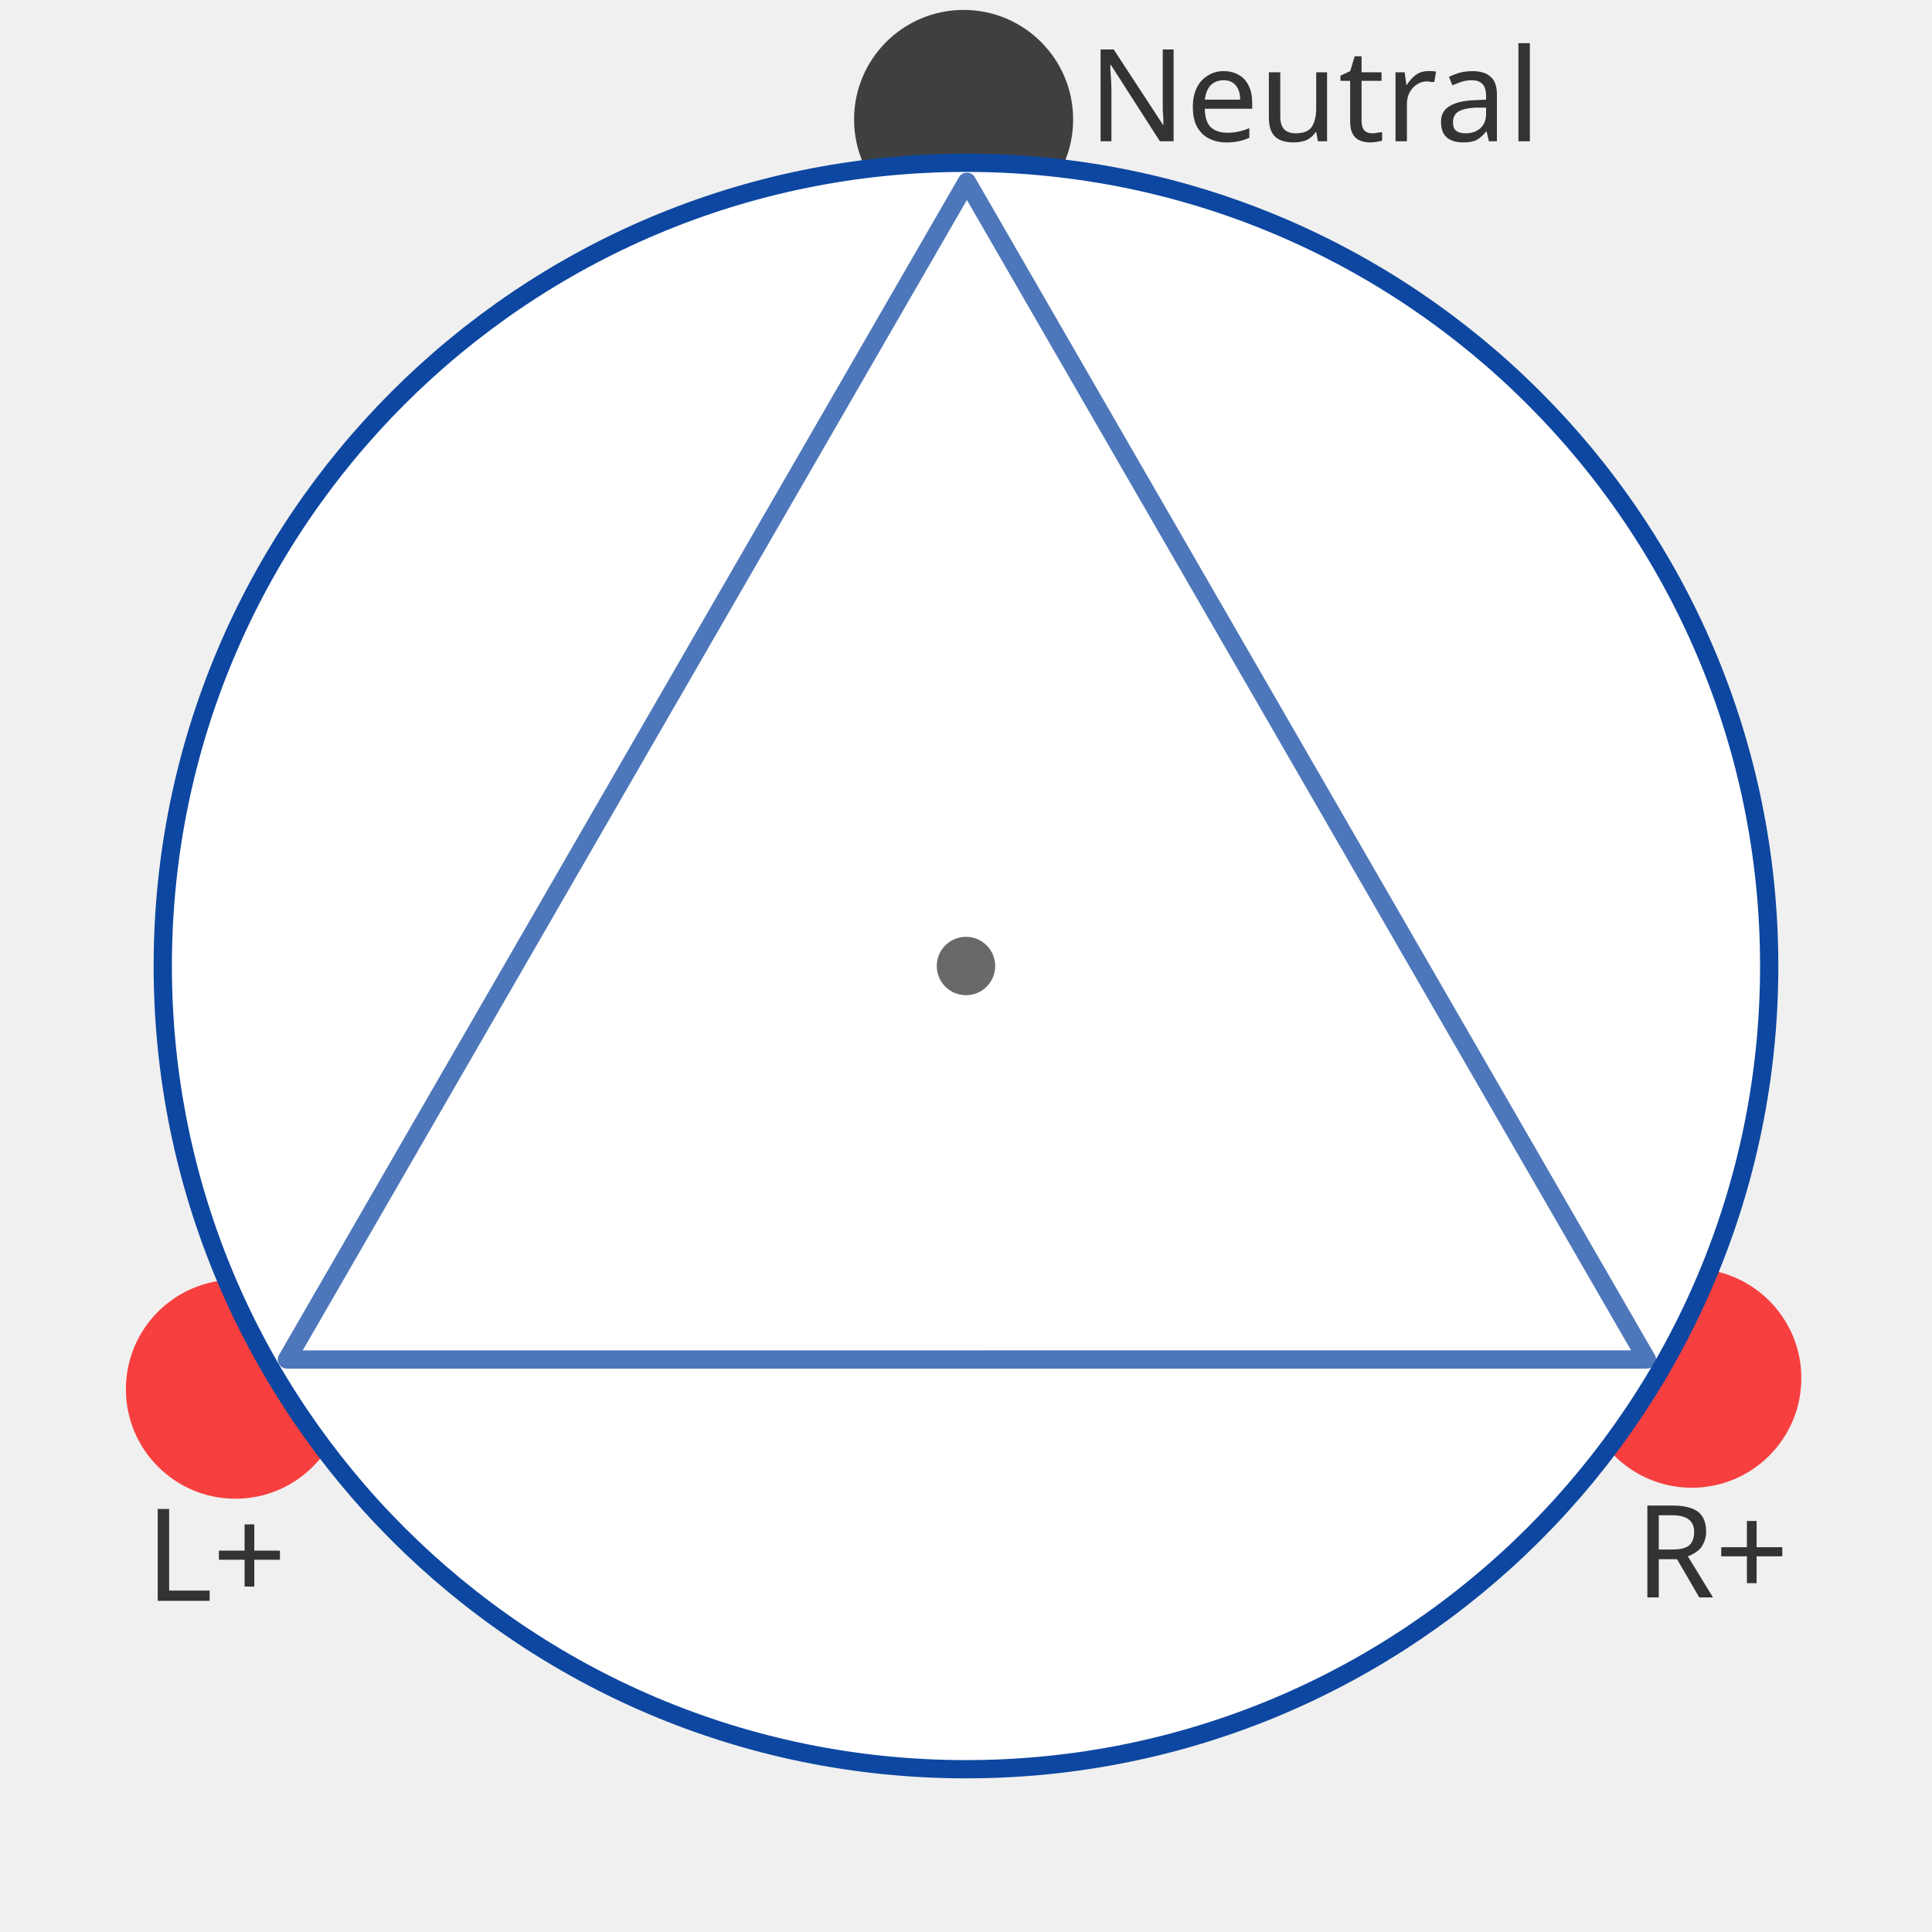
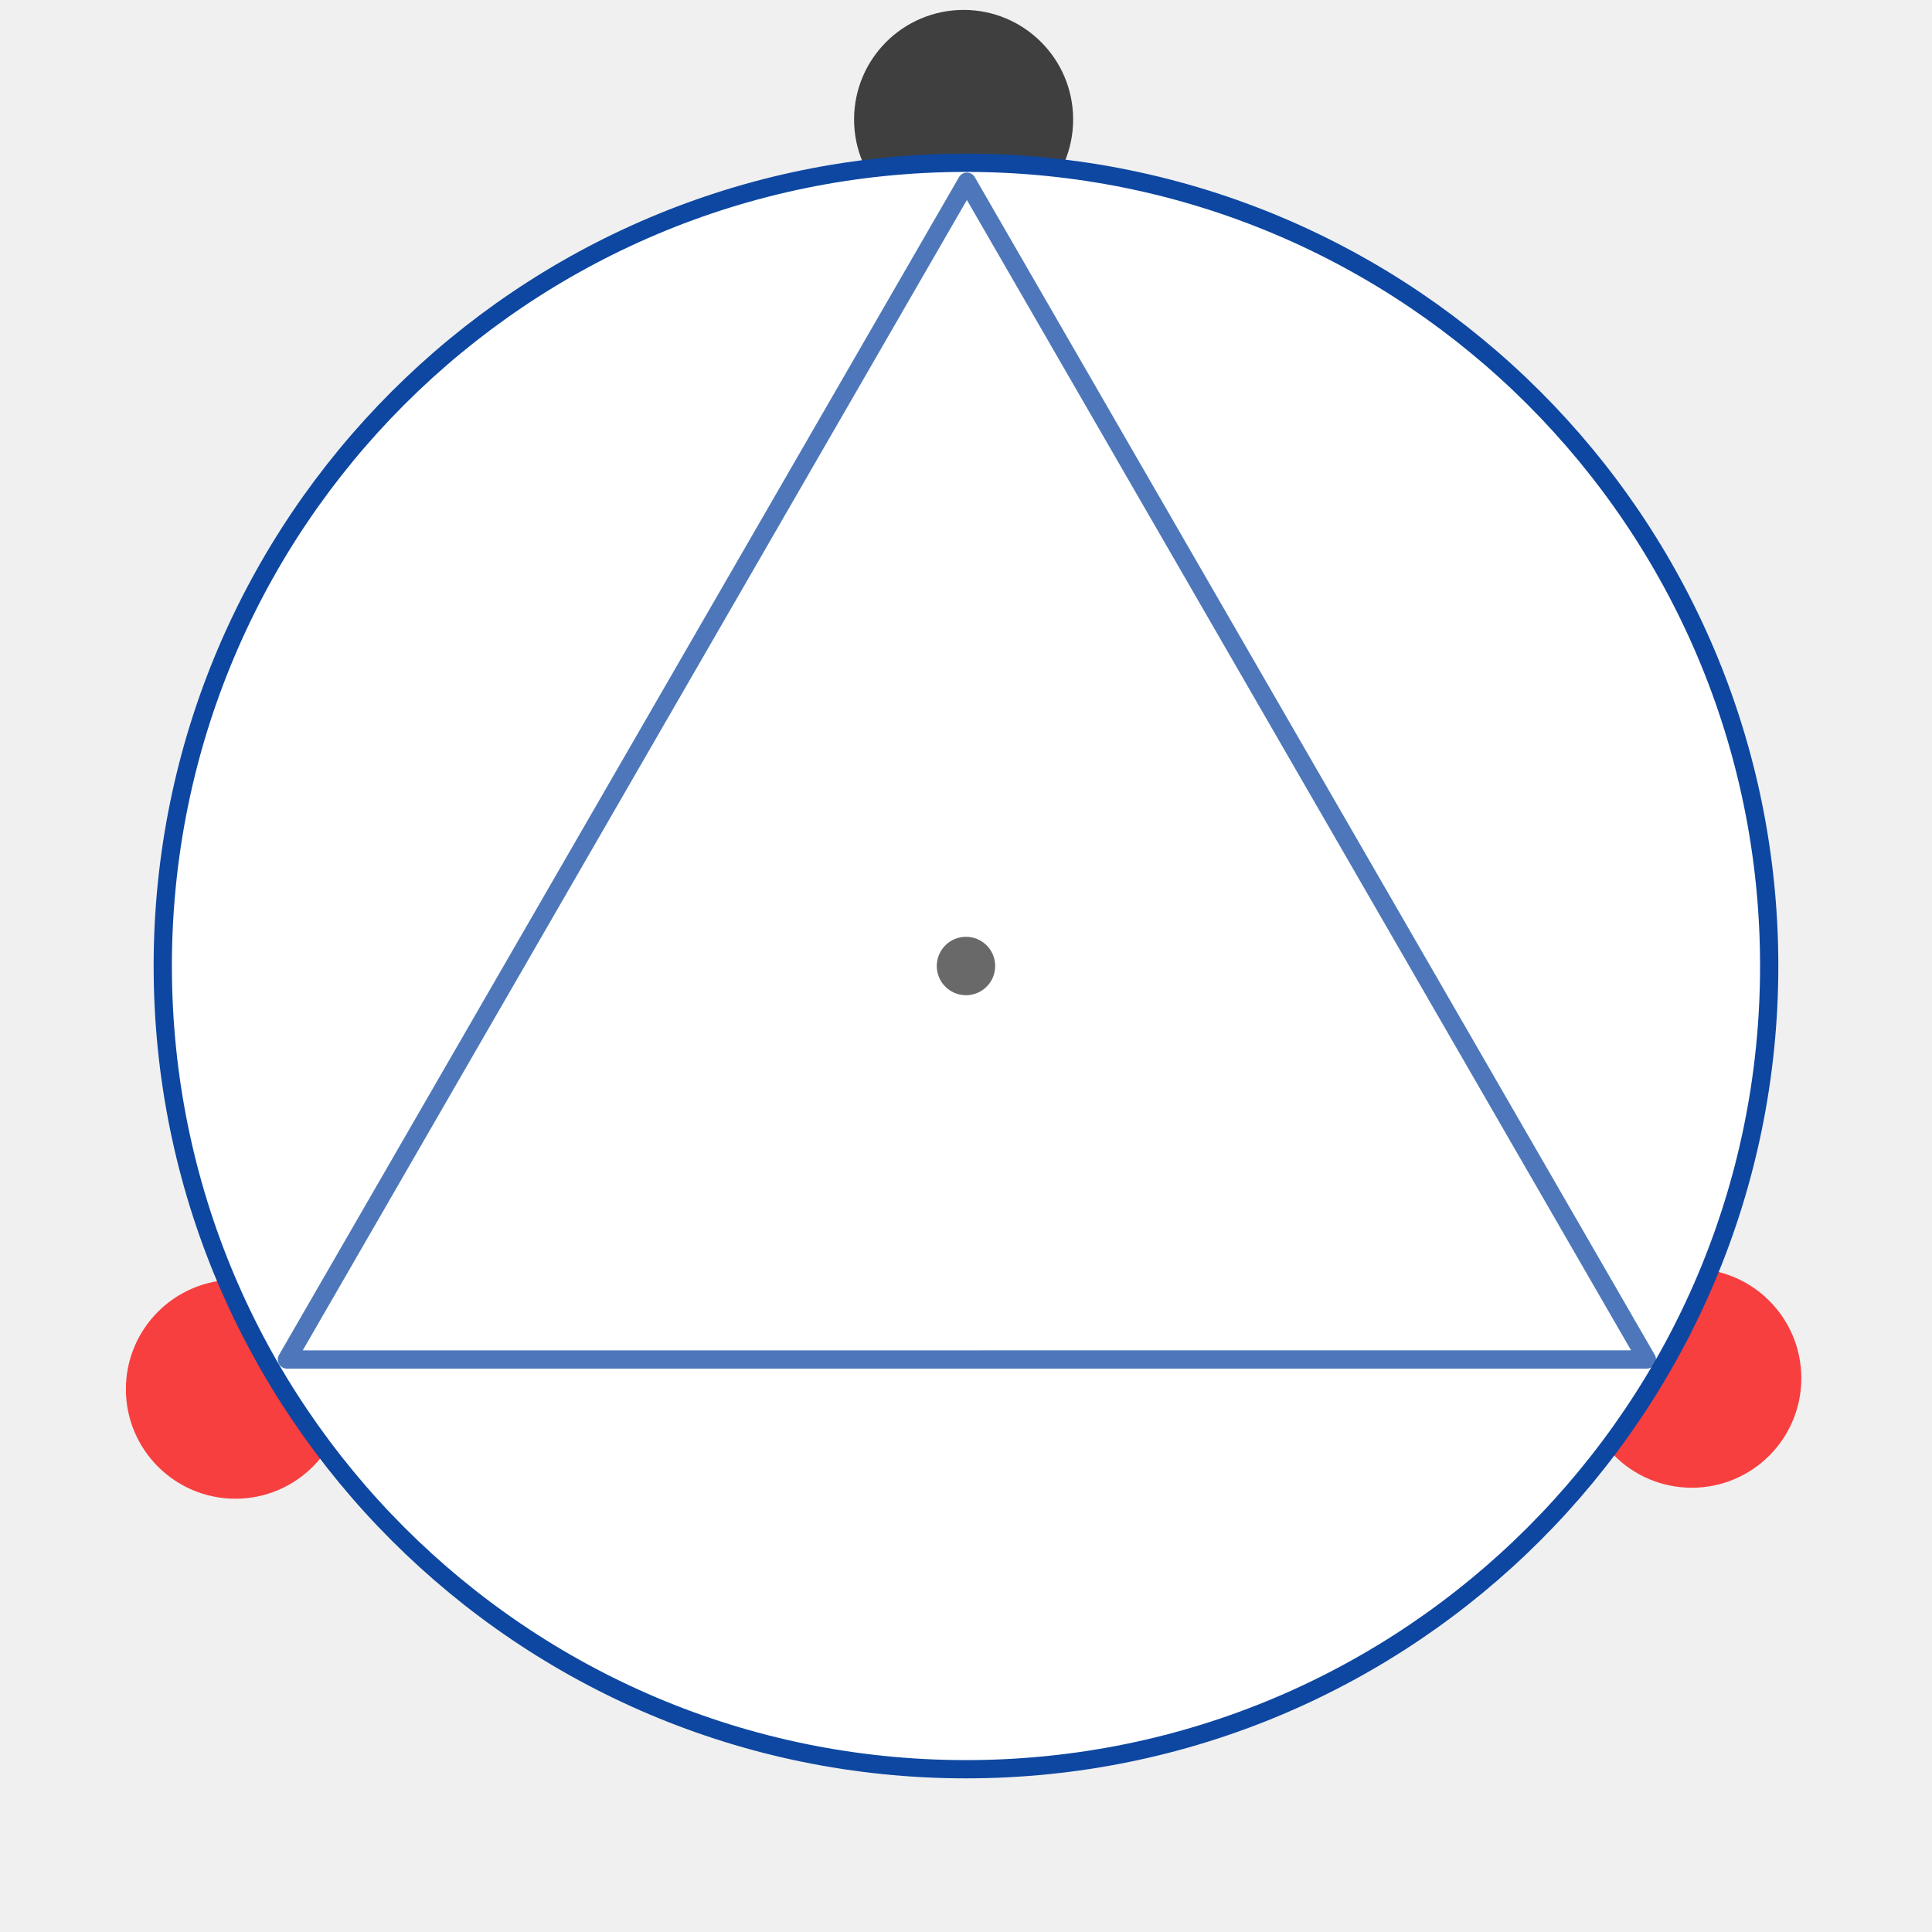
<svg xmlns="http://www.w3.org/2000/svg" width="200" height="200" viewBox="0 0 52.917 52.917" version="1.1" id="svg8730">
  <defs id="defs8724" />
  <g id="layer1" transform="translate(0,-244.0833)">
    <circle style="opacity:0.737;fill:#000000;fill-opacity:1;stroke:none;stroke-width:0.5;stroke-linecap:butt;stroke-linejoin:round;stroke-miterlimit:4;stroke-dasharray:none;stroke-dashoffset:0;stroke-opacity:1" id="path4516" cx="26.393" cy="247.355" r="3" />
    <circle style="opacity:0.737;fill:#fa0000;fill-opacity:1;stroke:none;stroke-width:0.5;stroke-linecap:butt;stroke-linejoin:round;stroke-miterlimit:4;stroke-dasharray:none;stroke-dashoffset:0;stroke-opacity:1" id="path4518" cx="46.338" cy="281.832" r="3" />
    <circle style="opacity:0.737;fill:#fa0000;fill-opacity:1;stroke:none;stroke-width:0.5;stroke-linecap:butt;stroke-linejoin:round;stroke-miterlimit:4;stroke-dasharray:none;stroke-dashoffset:0;stroke-opacity:1" id="path4520" cx="6.448" cy="282.133" r="3" />
    <circle style="opacity:1;fill:#ffffff;fill-opacity:1;stroke:#0d47a1;stroke-width:0.5;stroke-linecap:butt;stroke-linejoin:round;stroke-miterlimit:4;stroke-dasharray:none;stroke-dashoffset:0;stroke-opacity:1" id="path9275" cx="26.458" cy="270.542" r="22" />
    <path style="opacity:0.737;fill:none;fill-opacity:1;stroke:#0d47a1;stroke-width:0.5;stroke-linecap:butt;stroke-linejoin:round;stroke-miterlimit:4;stroke-dasharray:none;stroke-dashoffset:0;stroke-opacity:1" id="path4522" d="M 7.859,281.32 26.483,249.061 45.108,281.319 Z" />
-     <text xml:space="preserve" style="font-style:normal;font-weight:normal;font-size:10.583px;line-height:1.25;font-family:sans-serif;letter-spacing:0px;word-spacing:0px;fill:#333333;fill-opacity:1;stroke:none;stroke-width:0.265" x="29.801" y="247.956" id="text4526">
-       <tspan id="tspan4524" x="29.801" y="247.956" style="font-style:normal;font-variant:normal;font-weight:normal;font-stretch:normal;font-size:3.528px;font-family:sans-serif;-inkscape-font-specification:'sans-serif, Normal';font-variant-ligatures:normal;font-variant-caps:normal;font-variant-numeric:normal;font-feature-settings:normal;text-align:start;writing-mode:lr-tb;text-anchor:start;stroke-width:0.265">Neutral</tspan>
-     </text>
-     <text xml:space="preserve" style="font-style:normal;font-weight:normal;font-size:10.583px;line-height:1.25;font-family:sans-serif;letter-spacing:0px;word-spacing:0px;fill:#333333;fill-opacity:1;stroke:none;stroke-width:0.265" x="44.778" y="287.834" id="text4530">
-       <tspan id="tspan4528" x="44.778" y="287.834" style="font-style:normal;font-variant:normal;font-weight:normal;font-stretch:normal;font-size:3.528px;font-family:sans-serif;-inkscape-font-specification:'sans-serif, Normal';font-variant-ligatures:normal;font-variant-caps:normal;font-variant-numeric:normal;font-feature-settings:normal;text-align:start;writing-mode:lr-tb;text-anchor:start;stroke-width:0.265">R+</tspan>
-     </text>
-     <text xml:space="preserve" style="font-style:normal;font-weight:normal;font-size:10.583px;line-height:1.25;font-family:sans-serif;letter-spacing:0px;word-spacing:0px;fill:#333333;fill-opacity:1;stroke:none;stroke-width:0.265" x="3.975" y="287.929" id="text4530-5">
-       <tspan id="tspan4528-1" x="3.975" y="287.929" style="font-style:normal;font-variant:normal;font-weight:normal;font-stretch:normal;font-size:3.528px;font-family:sans-serif;-inkscape-font-specification:'sans-serif, Normal';font-variant-ligatures:normal;font-variant-caps:normal;font-variant-numeric:normal;font-feature-settings:normal;text-align:start;writing-mode:lr-tb;text-anchor:start;stroke-width:0.265">L+</tspan>
-     </text>
    <circle style="opacity:0.737;fill:#333333;fill-opacity:1;stroke:none;stroke-width:0.5;stroke-linecap:butt;stroke-linejoin:round;stroke-miterlimit:4;stroke-dasharray:none;stroke-dashoffset:0;stroke-opacity:1" id="path4550" cx="26.458" cy="270.542" r="0.8" />
  </g>
</svg>
